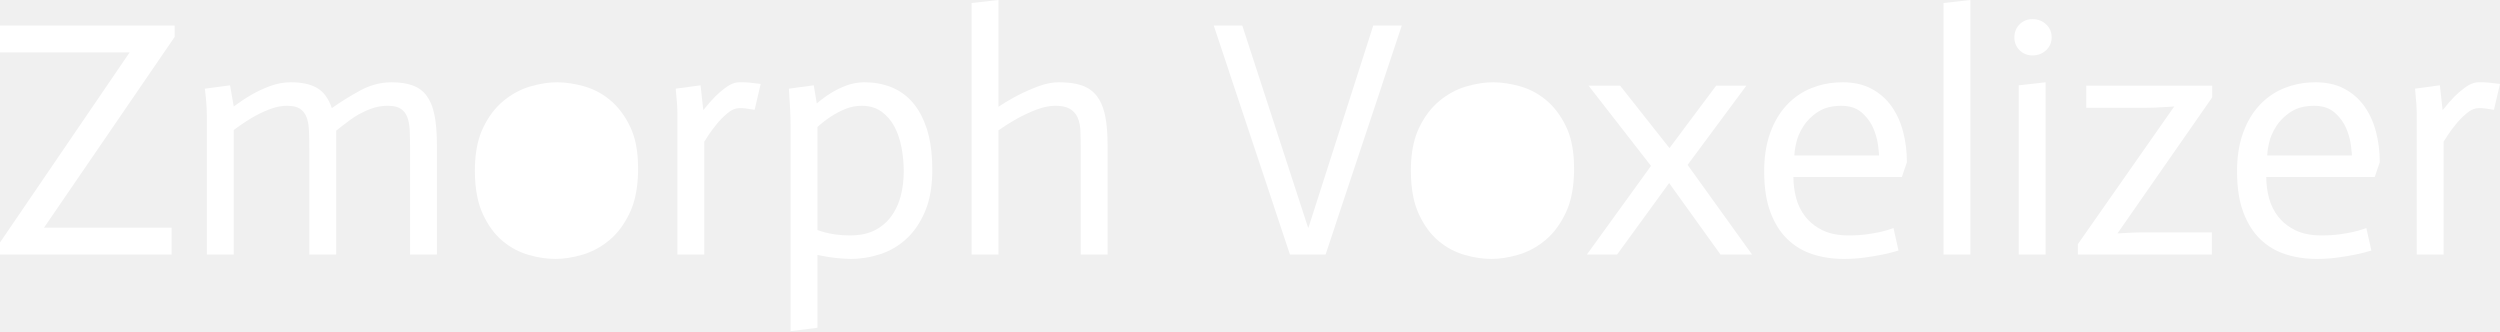
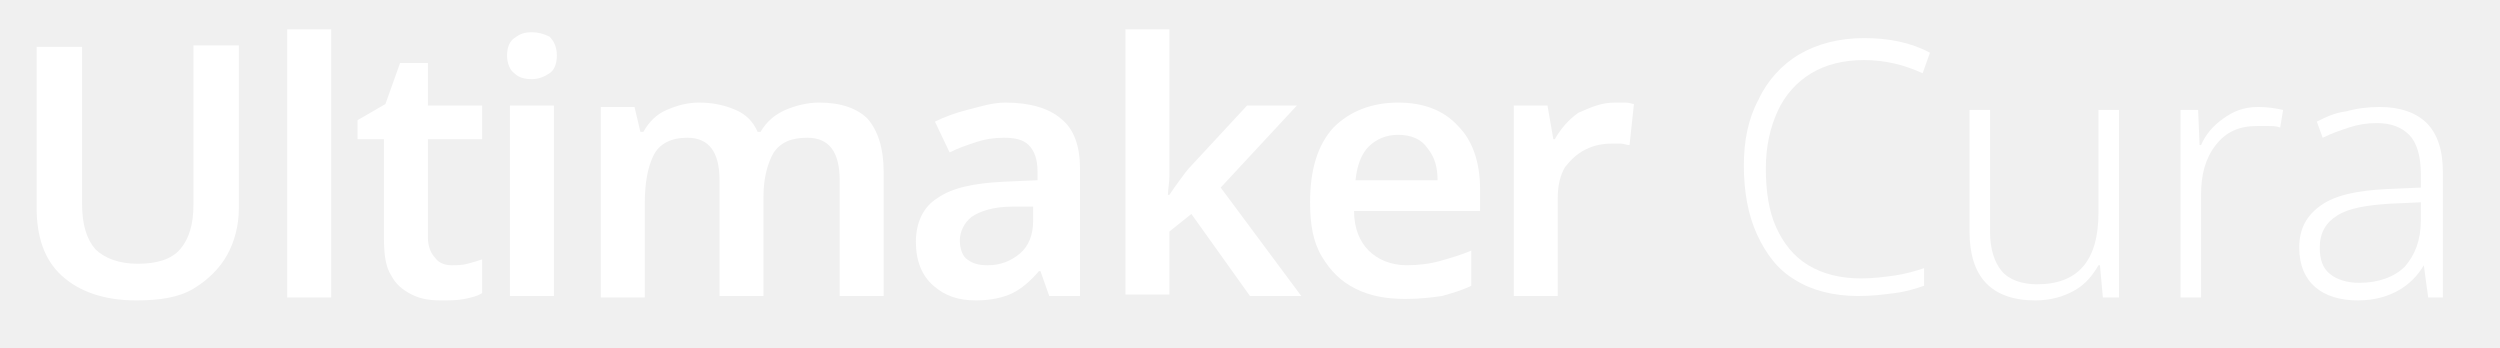
- <svg xmlns="http://www.w3.org/2000/svg" width="178.656" height="23.664" viewBox="0 0 178.656 23.664">
+ <svg xmlns="http://www.w3.org/2000/svg" version="1.1" width="170.6px" height="23.7px" viewBox="0 0 170.6 23.7">
  <g fill="white">
-     <path d="M 0 18.192 L 0 17.328 L 9.264 3.744 L 0 3.744 L 0 1.824 L 12.48 1.824 L 12.48 2.64 L 3.144 16.272 L 12.264 16.272 L 12.264 18.192 L 0 18.192 Z" id="0" vector-effect="non-scaling-stroke" />
-     <path d="M 14.784 18.192 L 14.784 8.304 A 11.563 11.563 0 0 0 14.764 7.645 Q 14.747 7.35 14.716 7.023 A 23.027 23.027 0 0 0 14.64 6.336 L 16.44 6.096 L 16.704 7.608 Q 17.352 7.128 17.976 6.768 A 8.56 8.56 0 0 1 19.208 6.186 A 9.465 9.465 0 0 1 19.32 6.144 Q 20.04 5.88 20.784 5.88 Q 21.984 5.88 22.68 6.3 Q 23.376 6.72 23.712 7.728 Q 24.696 7.032 25.764 6.456 A 4.665 4.665 0 0 1 27.626 5.894 A 4.542 4.542 0 0 1 27.984 5.88 Q 28.872 5.88 29.496 6.108 Q 30.12 6.336 30.504 6.864 A 2.719 2.719 0 0 1 30.808 7.411 Q 30.964 7.784 31.056 8.256 Q 31.181 8.901 31.213 9.786 A 17.563 17.563 0 0 1 31.224 10.416 L 31.224 18.192 L 29.304 18.192 L 29.304 10.632 Q 29.304 9.96 29.283 9.424 A 21.435 21.435 0 0 0 29.28 9.348 A 4.2 4.2 0 0 0 29.241 8.917 Q 29.21 8.706 29.157 8.525 A 2.239 2.239 0 0 0 29.112 8.388 A 1.296 1.296 0 0 0 28.901 8.009 A 1.156 1.156 0 0 0 28.644 7.776 A 1.12 1.12 0 0 0 28.342 7.638 Q 28.197 7.595 28.022 7.576 A 2.765 2.765 0 0 0 27.72 7.56 A 3.489 3.489 0 0 0 26.839 7.669 A 3.213 3.213 0 0 0 26.676 7.716 A 5.288 5.288 0 0 0 26.079 7.948 A 6.664 6.664 0 0 0 25.656 8.16 Q 25.132 8.446 24.042 9.322 A 37.332 37.332 0 0 0 24.024 9.336 L 24.024 18.192 L 22.104 18.192 L 22.104 10.632 Q 22.104 9.96 22.083 9.424 A 21.435 21.435 0 0 0 22.08 9.348 A 4.2 4.2 0 0 0 22.041 8.917 Q 22.01 8.706 21.957 8.525 A 2.239 2.239 0 0 0 21.912 8.388 A 1.296 1.296 0 0 0 21.701 8.009 A 1.156 1.156 0 0 0 21.444 7.776 A 1.12 1.12 0 0 0 21.142 7.638 Q 20.997 7.595 20.822 7.576 A 2.765 2.765 0 0 0 20.52 7.56 A 3.276 3.276 0 0 0 19.685 7.672 A 4.141 4.141 0 0 0 19.224 7.824 Q 18.552 8.088 17.952 8.448 A 14.3 14.3 0 0 0 17.203 8.931 A 17.681 17.681 0 0 0 16.704 9.288 L 16.704 18.192 L 14.784 18.192 Z" id="1" vector-effect="non-scaling-stroke" />
-     <path d="M 34.512 9.156 A 4.958 4.958 0 0 0 34.3 9.679 Q 33.936 10.742 33.936 12.192 Q 33.936 13.247 34.115 14.096 A 5.607 5.607 0 0 0 34.5 15.288 Q 35.064 16.512 35.916 17.22 A 5.771 5.771 0 0 0 35.969 17.264 A 5.052 5.052 0 0 0 37.776 18.216 Q 38.784 18.504 39.696 18.504 Q 40.584 18.504 41.616 18.204 A 5.069 5.069 0 0 0 42.092 18.04 A 5.478 5.478 0 0 0 43.536 17.172 A 4.951 4.951 0 0 0 44.395 16.249 A 6.571 6.571 0 0 0 45.012 15.192 A 5.122 5.122 0 0 0 45.238 14.626 Q 45.427 14.057 45.517 13.379 A 10.083 10.083 0 0 0 45.6 12.048 A 10.529 10.529 0 0 0 45.582 11.423 Q 45.543 10.763 45.418 10.197 A 5.251 5.251 0 0 0 45.024 9.036 Q 44.448 7.848 43.584 7.14 A 5.725 5.725 0 0 0 43.53 7.096 A 5.002 5.002 0 0 0 41.7 6.156 A 8.537 8.537 0 0 0 40.778 5.958 A 6.292 6.292 0 0 0 39.816 5.88 A 6.047 6.047 0 0 0 38.982 5.939 A 7.616 7.616 0 0 0 37.884 6.18 Q 36.864 6.48 35.976 7.212 Q 35.088 7.944 34.512 9.156 Z M 35.976 12.216 A 8.261 8.261 0 0 0 36.068 13.494 Q 36.286 14.882 37.02 15.684 A 3.45 3.45 0 0 0 39.149 16.777 A 4.906 4.906 0 0 0 39.84 16.824 A 4.371 4.371 0 0 0 41 16.678 A 3.151 3.151 0 0 0 42.576 15.696 A 3.548 3.548 0 0 0 43.248 14.496 Q 43.428 13.968 43.504 13.321 A 8.647 8.647 0 0 0 43.56 12.312 A 8.777 8.777 0 0 0 43.468 10.995 Q 43.366 10.324 43.15 9.785 A 3.553 3.553 0 0 0 42.516 8.736 A 3.435 3.435 0 0 0 40.333 7.603 A 4.907 4.907 0 0 0 39.672 7.56 A 4.434 4.434 0 0 0 38.547 7.694 A 3.023 3.023 0 0 0 36.924 8.724 A 3.675 3.675 0 0 0 36.31 9.862 Q 36.127 10.393 36.045 11.048 A 9.325 9.325 0 0 0 35.976 12.216 Z" id="2" vector-effect="non-scaling-stroke" />
-     <path d="M 48.408 18.192 L 48.408 8.064 Q 48.408 7.512 48.288 6.336 L 50.064 6.096 L 50.256 7.848 L 50.28 7.848 Q 50.712 7.296 51.12 6.888 A 5.917 5.917 0 0 1 51.807 6.296 A 5.326 5.326 0 0 1 51.972 6.18 A 2.06 2.06 0 0 1 52.293 6 Q 52.489 5.914 52.678 5.89 A 1.144 1.144 0 0 1 52.824 5.88 A 3.693 3.693 0 0 1 52.947 5.877 Q 53.458 5.872 54.284 5.989 A 18.537 18.537 0 0 1 54.36 6 L 53.928 7.848 Q 53.178 7.712 52.859 7.726 A 1.078 1.078 0 0 0 52.824 7.728 A 1.008 1.008 0 0 0 52.444 7.807 Q 52.301 7.865 52.153 7.965 A 2.321 2.321 0 0 0 51.96 8.112 Q 51.504 8.496 51.168 8.928 A 9.67 9.67 0 0 0 50.644 9.635 A 11.967 11.967 0 0 0 50.328 10.128 L 50.328 18.192 L 48.408 18.192 Z" id="3" vector-effect="non-scaling-stroke" />
-     <path d="M 56.496 23.664 L 56.496 8.904 Q 56.496 8.04 56.376 6.336 L 58.152 6.096 L 58.368 7.392 Q 58.848 6.984 59.364 6.66 Q 59.88 6.336 60.492 6.108 A 3.689 3.689 0 0 1 61.708 5.881 A 4.2 4.2 0 0 1 61.8 5.88 Q 62.784 5.88 63.66 6.216 A 3.89 3.89 0 0 1 65.149 7.244 A 4.535 4.535 0 0 1 65.196 7.296 A 4.557 4.557 0 0 1 65.815 8.204 Q 66.042 8.636 66.216 9.154 A 7.716 7.716 0 0 1 66.24 9.228 Q 66.554 10.2 66.611 11.534 A 14.272 14.272 0 0 1 66.624 12.144 A 9.897 9.897 0 0 1 66.542 13.454 Q 66.451 14.133 66.26 14.707 A 5.348 5.348 0 0 1 66.108 15.108 Q 65.592 16.32 64.764 17.076 Q 63.936 17.832 62.892 18.168 Q 61.848 18.504 60.768 18.504 A 11.994 11.994 0 0 1 58.641 18.263 A 13.326 13.326 0 0 1 58.416 18.216 L 58.416 23.424 L 56.496 23.664 Z M 58.416 9.072 L 58.416 16.44 Q 58.68 16.536 59.004 16.62 Q 59.252 16.684 59.57 16.735 A 9.186 9.186 0 0 0 59.772 16.764 Q 60.216 16.824 60.768 16.824 A 4.734 4.734 0 0 0 61.567 16.76 Q 62.032 16.68 62.417 16.502 A 2.904 2.904 0 0 0 62.496 16.464 Q 63.216 16.104 63.684 15.468 A 4.168 4.168 0 0 0 64.294 14.258 A 4.85 4.85 0 0 0 64.368 14.004 Q 64.584 13.176 64.584 12.24 Q 64.584 11.4 64.428 10.56 A 5.743 5.743 0 0 0 64.183 9.649 A 4.691 4.691 0 0 0 63.924 9.06 Q 63.576 8.4 63 7.98 A 2.157 2.157 0 0 0 62.083 7.601 A 2.922 2.922 0 0 0 61.584 7.56 Q 60.96 7.56 60.408 7.788 Q 59.856 8.016 59.364 8.34 Q 58.872 8.664 58.416 9.072 Z" id="4" vector-effect="non-scaling-stroke" />
-     <path d="M 69.432 18.192 L 69.432 0.216 L 71.352 0 L 71.352 7.632 A 14.565 14.565 0 0 1 72.425 6.979 A 12.818 12.818 0 0 1 72.78 6.792 Q 73.488 6.432 74.232 6.156 A 4.524 4.524 0 0 1 75.054 5.933 A 3.718 3.718 0 0 1 75.672 5.88 A 7.035 7.035 0 0 1 76.364 5.912 Q 76.904 5.966 77.316 6.108 Q 77.976 6.336 78.384 6.864 A 2.704 2.704 0 0 1 78.716 7.433 Q 78.836 7.706 78.92 8.032 A 5.01 5.01 0 0 1 78.972 8.256 A 7.489 7.489 0 0 1 79.082 8.965 Q 79.123 9.345 79.14 9.786 A 16.394 16.394 0 0 1 79.152 10.416 L 79.152 18.192 L 77.232 18.192 L 77.232 10.632 Q 77.232 9.96 77.211 9.424 A 21.435 21.435 0 0 0 77.208 9.348 A 3.288 3.288 0 0 0 77.163 8.917 Q 77.111 8.623 77.004 8.388 Q 76.824 7.992 76.452 7.776 A 1.369 1.369 0 0 0 76.131 7.644 Q 75.828 7.56 75.408 7.56 A 3.25 3.25 0 0 0 74.718 7.638 Q 74.406 7.706 74.075 7.832 A 5.32 5.32 0 0 0 74.064 7.836 Q 73.344 8.112 72.696 8.472 A 15.273 15.273 0 0 0 71.867 8.969 A 18.594 18.594 0 0 0 71.352 9.312 L 71.352 18.192 L 69.432 18.192 Z" id="5" vector-effect="non-scaling-stroke" />
-     <path d="M 92.184 18.192 L 86.736 1.824 L 88.776 1.824 L 93.48 16.272 L 93.504 16.272 L 98.136 1.824 L 100.176 1.824 L 94.728 18.192 L 92.184 18.192 Z" id="7" vector-effect="non-scaling-stroke" />
-     <path d="M 101.4 9.156 A 4.958 4.958 0 0 0 101.188 9.679 Q 100.824 10.742 100.824 12.192 Q 100.824 13.247 101.003 14.096 A 5.607 5.607 0 0 0 101.388 15.288 Q 101.952 16.512 102.804 17.22 A 5.771 5.771 0 0 0 102.857 17.264 A 5.052 5.052 0 0 0 104.664 18.216 Q 105.672 18.504 106.584 18.504 Q 107.472 18.504 108.504 18.204 A 5.069 5.069 0 0 0 108.98 18.04 A 5.478 5.478 0 0 0 110.424 17.172 A 4.951 4.951 0 0 0 111.283 16.249 A 6.571 6.571 0 0 0 111.9 15.192 A 5.122 5.122 0 0 0 112.126 14.626 Q 112.315 14.057 112.405 13.379 A 10.083 10.083 0 0 0 112.488 12.048 A 10.529 10.529 0 0 0 112.47 11.423 Q 112.431 10.763 112.306 10.197 A 5.251 5.251 0 0 0 111.912 9.036 Q 111.336 7.848 110.472 7.14 A 5.725 5.725 0 0 0 110.418 7.096 A 5.002 5.002 0 0 0 108.588 6.156 A 8.537 8.537 0 0 0 107.666 5.958 A 6.292 6.292 0 0 0 106.704 5.88 A 6.047 6.047 0 0 0 105.87 5.939 A 7.616 7.616 0 0 0 104.772 6.18 Q 103.752 6.48 102.864 7.212 Q 101.976 7.944 101.4 9.156 Z M 102.864 12.216 A 8.261 8.261 0 0 0 102.956 13.494 Q 103.174 14.882 103.908 15.684 A 3.45 3.45 0 0 0 106.037 16.777 A 4.906 4.906 0 0 0 106.728 16.824 A 4.371 4.371 0 0 0 107.888 16.678 A 3.151 3.151 0 0 0 109.464 15.696 A 3.548 3.548 0 0 0 110.136 14.496 Q 110.316 13.968 110.392 13.321 A 8.647 8.647 0 0 0 110.448 12.312 A 8.777 8.777 0 0 0 110.356 10.995 Q 110.254 10.324 110.038 9.785 A 3.553 3.553 0 0 0 109.404 8.736 A 3.435 3.435 0 0 0 107.221 7.603 A 4.907 4.907 0 0 0 106.56 7.56 A 4.434 4.434 0 0 0 105.435 7.694 A 3.023 3.023 0 0 0 103.812 8.724 A 3.675 3.675 0 0 0 103.198 9.862 Q 103.015 10.393 102.933 11.048 A 9.325 9.325 0 0 0 102.864 12.216 Z" id="8" vector-effect="non-scaling-stroke" />
-     <path d="M 113.4 18.192 L 117.984 11.856 L 113.52 6.12 L 115.776 6.12 L 119.304 10.584 L 122.64 6.12 L 124.8 6.12 L 120.6 11.784 L 125.208 18.192 L 122.952 18.192 L 119.28 13.08 L 115.56 18.192 L 113.4 18.192 Z" id="9" vector-effect="non-scaling-stroke" />
-     <path d="M 135.312 16.296 L 135.672 17.904 Q 135.12 18.072 134.532 18.192 Q 133.944 18.312 133.236 18.408 Q 132.528 18.504 131.76 18.504 A 7.563 7.563 0 0 1 130.257 18.359 A 6.549 6.549 0 0 1 129.528 18.168 Q 128.496 17.832 127.728 17.088 Q 126.96 16.344 126.516 15.156 A 6.44 6.44 0 0 1 126.212 14.013 Q 126.072 13.212 126.072 12.24 A 9.56 9.56 0 0 1 126.166 10.865 A 6.926 6.926 0 0 1 126.504 9.492 Q 126.936 8.304 127.692 7.5 Q 128.448 6.696 129.468 6.288 A 5.768 5.768 0 0 1 131.244 5.894 A 6.777 6.777 0 0 1 131.688 5.88 A 5.111 5.111 0 0 1 132.69 5.974 A 3.81 3.81 0 0 1 133.728 6.336 Q 134.592 6.792 135.156 7.572 A 5.197 5.197 0 0 1 135.818 8.83 A 6.298 6.298 0 0 1 135.996 9.396 Q 136.272 10.44 136.272 11.592 L 135.912 12.648 L 128.16 12.648 Q 128.16 13.392 128.352 14.136 Q 128.544 14.88 129.012 15.48 A 3.336 3.336 0 0 0 129.919 16.278 A 4.036 4.036 0 0 0 130.236 16.452 A 3.37 3.37 0 0 0 131.026 16.719 Q 131.521 16.824 132.12 16.824 Q 132.84 16.824 133.44 16.74 Q 133.923 16.672 134.305 16.589 A 7.609 7.609 0 0 0 134.484 16.548 A 7.592 7.592 0 0 0 135.066 16.382 A 6.456 6.456 0 0 0 135.312 16.296 Z M 128.232 11.112 L 134.28 11.112 Q 134.28 10.981 134.236 10.602 A 25.261 25.261 0 0 0 134.208 10.368 A 4.137 4.137 0 0 0 134.049 9.648 A 5.248 5.248 0 0 0 133.872 9.168 A 3.045 3.045 0 0 0 133.223 8.211 A 3.623 3.623 0 0 0 133.056 8.052 A 1.884 1.884 0 0 0 132.201 7.624 A 2.761 2.761 0 0 0 131.592 7.56 A 3.975 3.975 0 0 0 130.887 7.619 Q 130.482 7.692 130.154 7.856 A 2.238 2.238 0 0 0 129.936 7.98 A 3.775 3.775 0 0 0 129.26 8.534 A 3.221 3.221 0 0 0 128.904 8.976 A 3.925 3.925 0 0 0 128.525 9.687 A 3.318 3.318 0 0 0 128.376 10.152 A 7.344 7.344 0 0 0 128.3 10.504 Q 128.239 10.826 128.233 11.059 A 1.934 1.934 0 0 0 128.232 11.112 Z" id="10" vector-effect="non-scaling-stroke" />
-     <path d="M 138.888 18.192 L 138.888 0.216 L 140.808 0 L 140.808 18.192 L 138.888 18.192 Z" id="11" vector-effect="non-scaling-stroke" />
-     <path d="M 144.264 18.192 L 144.264 6.096 L 146.184 5.88 L 146.184 18.192 L 144.264 18.192 Z M 144.044 2.161 A 1.347 1.347 0 0 0 143.952 2.664 A 1.626 1.626 0 0 0 143.952 2.681 A 1.251 1.251 0 0 0 144.324 3.588 A 1.242 1.242 0 0 0 144.745 3.868 A 1.347 1.347 0 0 0 145.248 3.96 Q 145.819 3.96 146.214 3.594 A 1.48 1.48 0 0 0 146.22 3.588 Q 146.616 3.216 146.616 2.664 A 1.51 1.51 0 0 0 146.615 2.621 A 1.211 1.211 0 0 0 146.22 1.74 Q 145.824 1.368 145.248 1.368 A 1.626 1.626 0 0 0 145.231 1.368 A 1.251 1.251 0 0 0 144.324 1.74 A 1.242 1.242 0 0 0 144.044 2.161 Z" id="12" vector-effect="non-scaling-stroke" />
-     <path d="M 148.488 18.192 L 148.488 17.448 L 155.376 7.608 A 90.442 90.442 0 0 1 154.909 7.64 Q 154.263 7.683 153.948 7.692 A 28.029 28.029 0 0 1 153.516 7.701 Q 153.287 7.704 153.034 7.704 A 46.236 46.236 0 0 1 153 7.704 L 149.088 7.704 L 149.088 6.12 L 158.088 6.12 L 158.088 6.96 L 151.32 16.68 Q 152.026 16.641 152.347 16.626 A 22.812 22.812 0 0 1 152.472 16.62 A 13.723 13.723 0 0 1 152.89 16.609 A 12.014 12.014 0 0 1 153.024 16.608 L 158.064 16.608 L 158.064 18.192 L 148.488 18.192 Z" id="13" vector-effect="non-scaling-stroke" />
-     <path d="M 169.104 16.296 L 169.464 17.904 Q 168.912 18.072 168.324 18.192 Q 167.736 18.312 167.028 18.408 Q 166.32 18.504 165.552 18.504 A 7.563 7.563 0 0 1 164.049 18.359 A 6.549 6.549 0 0 1 163.32 18.168 Q 162.288 17.832 161.52 17.088 Q 160.752 16.344 160.308 15.156 A 6.44 6.44 0 0 1 160.004 14.013 Q 159.864 13.212 159.864 12.24 A 9.56 9.56 0 0 1 159.958 10.865 A 6.926 6.926 0 0 1 160.296 9.492 Q 160.728 8.304 161.484 7.5 Q 162.24 6.696 163.26 6.288 A 5.768 5.768 0 0 1 165.036 5.894 A 6.777 6.777 0 0 1 165.48 5.88 A 5.111 5.111 0 0 1 166.482 5.974 A 3.81 3.81 0 0 1 167.52 6.336 Q 168.384 6.792 168.948 7.572 A 5.197 5.197 0 0 1 169.61 8.83 A 6.298 6.298 0 0 1 169.788 9.396 Q 170.064 10.44 170.064 11.592 L 169.704 12.648 L 161.952 12.648 Q 161.952 13.392 162.144 14.136 Q 162.336 14.88 162.804 15.48 A 3.336 3.336 0 0 0 163.711 16.278 A 4.036 4.036 0 0 0 164.028 16.452 A 3.37 3.37 0 0 0 164.818 16.719 Q 165.313 16.824 165.912 16.824 Q 166.632 16.824 167.232 16.74 Q 167.715 16.672 168.097 16.589 A 7.609 7.609 0 0 0 168.276 16.548 A 7.592 7.592 0 0 0 168.858 16.382 A 6.456 6.456 0 0 0 169.104 16.296 Z M 162.024 11.112 L 168.072 11.112 Q 168.072 10.981 168.028 10.602 A 25.261 25.261 0 0 0 168 10.368 A 4.137 4.137 0 0 0 167.841 9.648 A 5.248 5.248 0 0 0 167.664 9.168 A 3.045 3.045 0 0 0 167.015 8.211 A 3.623 3.623 0 0 0 166.848 8.052 A 1.884 1.884 0 0 0 165.993 7.624 A 2.761 2.761 0 0 0 165.384 7.56 A 3.975 3.975 0 0 0 164.679 7.619 Q 164.274 7.692 163.946 7.856 A 2.238 2.238 0 0 0 163.728 7.98 A 3.775 3.775 0 0 0 163.052 8.534 A 3.221 3.221 0 0 0 162.696 8.976 A 3.925 3.925 0 0 0 162.317 9.687 A 3.318 3.318 0 0 0 162.168 10.152 A 7.344 7.344 0 0 0 162.092 10.504 Q 162.031 10.826 162.025 11.059 A 1.934 1.934 0 0 0 162.024 11.112 Z" id="14" vector-effect="non-scaling-stroke" />
-     <path d="M 172.704 18.192 L 172.704 8.064 Q 172.704 7.512 172.584 6.336 L 174.36 6.096 L 174.552 7.848 L 174.576 7.848 Q 175.008 7.296 175.416 6.888 A 5.917 5.917 0 0 1 176.103 6.296 A 5.326 5.326 0 0 1 176.268 6.18 A 2.06 2.06 0 0 1 176.589 6 Q 176.785 5.914 176.974 5.89 A 1.144 1.144 0 0 1 177.12 5.88 A 3.693 3.693 0 0 1 177.243 5.877 Q 177.754 5.872 178.58 5.989 A 18.537 18.537 0 0 1 178.656 6 L 178.224 7.848 Q 177.474 7.712 177.155 7.726 A 1.078 1.078 0 0 0 177.12 7.728 A 1.008 1.008 0 0 0 176.74 7.807 Q 176.597 7.865 176.449 7.965 A 2.321 2.321 0 0 0 176.256 8.112 Q 175.8 8.496 175.464 8.928 A 9.67 9.67 0 0 0 174.94 9.635 A 11.967 11.967 0 0 0 174.624 10.128 L 174.624 18.192 L 172.704 18.192 Z" id="15" vector-effect="non-scaling-stroke" />
+     <path d="M16.3,3.1v11.1c0,1.2-0.3,2.3-0.8,3.2s-1.3,1.7-2.3,2.3c-1,0.6-2.3,0.8-3.9,0.8c-2.2,0-3.9-0.6-5.1-1.7s-1.7-2.7-1.7-4.6v-11h3.1v10.7c0,1.4,0.3,2.4,0.9,3.1c0.6,0.6,1.6,1,2.9,1c1.3,0,2.3-0.3,2.9-1c0.6-0.7,0.9-1.7,0.9-3V3.1H16.3z" />
+     <path d="M22.6,20.3h-3V2h3V20.3z" />
+     <path d="M30.8,18.1c0.4,0,0.7,0,1.1-0.1c0.4-0.1,0.7-0.2,1-0.3V20c-0.3,0.2-0.7,0.3-1.2,0.4c-0.5,0.1-1,0.1-1.6,0.1c-0.8,0-1.4-0.1-2-0.4s-1.1-0.7-1.4-1.3c-0.4-0.6-0.5-1.5-0.5-2.6V9.5h-1.8V8.2l1.9-1.1l1-2.8h1.9v2.9h3.7v2.3h-3.7v6.7c0,0.6,0.2,1.1,0.5,1.4C29.9,17.9,30.3,18.1,30.8,18.1z" />
+     <path d="M36.3,2.2c0.4,0,0.8,0.1,1.2,0.3C37.8,2.8,38,3.2,38,3.8c0,0.6-0.2,1-0.5,1.2c-0.3,0.2-0.7,0.4-1.2,0.4c-0.5,0-0.9-0.1-1.2-0.4c-0.3-0.2-0.5-0.7-0.5-1.2c0-0.6,0.2-1,0.5-1.2C35.5,2.3,35.8,2.2,36.3,2.2z M37.8,7.2v13h-3v-13H37.8z" />
+     <path d="M55.9,7c1.5,0,2.6,0.4,3.3,1.1c0.7,0.8,1.1,2,1.1,3.6v8.5h-3v-7.9c0-1.9-0.7-2.9-2.2-2.9c-1.1,0-1.8,0.3-2.3,1c-0.4,0.7-0.7,1.7-0.7,3v6.8h-3v-7.9c0-1.9-0.7-2.9-2.2-2.9c-1.1,0-1.9,0.4-2.3,1.2c-0.4,0.8-0.6,1.9-0.6,3.3v6.4h-3v-13h2.3L43.7,9h0.2c0.4-0.7,0.9-1.2,1.6-1.5C46.2,7.2,46.9,7,47.7,7c1,0,1.8,0.2,2.5,0.5c0.7,0.3,1.2,0.8,1.5,1.5h0.2c0.4-0.7,1-1.2,1.7-1.5C54.3,7.2,55.1,7,55.9,7z" />
+     <path d="M68.6,7c1.7,0,3,0.4,3.8,1.1c0.9,0.7,1.3,1.9,1.3,3.4v8.7h-2.1L71,18.5h-0.1c-0.6,0.7-1.2,1.2-1.8,1.5c-0.6,0.3-1.5,0.5-2.5,0.5c-1.2,0-2.1-0.3-2.9-1c-0.8-0.7-1.2-1.7-1.2-3c0-1.3,0.5-2.4,1.5-3c1-0.7,2.5-1,4.5-1.1l2.3-0.1v-0.6c0-0.8-0.2-1.4-0.6-1.8c-0.4-0.4-1-0.5-1.7-0.5c-0.7,0-1.3,0.1-1.9,0.3c-0.6,0.2-1.2,0.4-1.8,0.7l-1-2.1c0.6-0.3,1.4-0.6,2.2-0.8S67.7,7,68.6,7z M70.7,14.1l-1.6,0c-1.3,0-2.2,0.3-2.8,0.7c-0.5,0.4-0.8,1-0.8,1.6c0,0.6,0.2,1.1,0.5,1.3c0.4,0.3,0.8,0.4,1.4,0.4c0.9,0,1.6-0.3,2.2-0.8c0.6-0.5,0.9-1.3,0.9-2.2V14.1z" />
+     <path d="M79.8,2v8.7c0,0.4,0,0.8,0,1.3c0,0.5-0.1,0.9-0.1,1.3h0.1c0.2-0.3,0.4-0.6,0.7-1s0.5-0.7,0.8-1l3.8-4.1h3.4l-5.2,5.6l5.5,7.4h-3.5l-4-5.6l-1.5,1.2v4.3h-3V2H79.8z" />
+     <path d="M95.4,7c1.7,0,3.1,0.5,4.1,1.6c1,1,1.5,2.5,1.5,4.3v1.5h-8.6c0,1.2,0.4,2.1,1,2.7c0.6,0.6,1.5,1,2.6,1c0.8,0,1.6-0.1,2.3-0.3s1.4-0.4,2.1-0.7v2.4c-0.6,0.3-1.3,0.5-2,0.7c-0.7,0.1-1.5,0.2-2.5,0.2c-1.3,0-2.4-0.2-3.4-0.7c-1-0.5-1.7-1.2-2.3-2.2c-0.6-1-0.8-2.2-0.8-3.7c0-2.2,0.5-3.9,1.6-5.1C92.1,7.6,93.6,7,95.4,7z M95.4,9.2c-0.8,0-1.5,0.3-2,0.8c-0.5,0.5-0.8,1.3-0.9,2.3h5.6c0-0.9-0.2-1.6-0.7-2.2C97,9.5,96.3,9.2,95.4,9.2z" />
+     <path d="M110.2,7c0.2,0,0.4,0,0.7,0c0.3,0,0.5,0.1,0.6,0.1l-0.3,2.8c-0.2,0-0.4-0.1-0.6-0.1c-0.2,0-0.4,0-0.6,0c-0.6,0-1.2,0.1-1.8,0.4s-1,0.7-1.4,1.2c-0.3,0.5-0.5,1.2-0.5,2.1v6.7h-3v-13h2.3l0.4,2.3h0.1c0.4-0.7,0.9-1.3,1.6-1.8C108.6,7.3,109.3,7,110.2,7z" />
+     <path d="M127.2,4.1c-1.4,0-2.6,0.3-3.6,0.9c-1,0.6-1.8,1.5-2.3,2.6s-0.8,2.4-0.8,3.9c0,1.5,0.2,2.9,0.7,4c0.5,1.1,1.2,2,2.2,2.6s2.2,0.9,3.6,0.9c0.8,0,1.6-0.1,2.3-0.2c0.7-0.1,1.4-0.3,2-0.5v1.2c-0.6,0.2-1.2,0.4-2,0.5s-1.5,0.2-2.5,0.2c-1.7,0-3.2-0.4-4.3-1.1c-1.2-0.7-2-1.8-2.6-3.1s-0.9-2.9-0.9-4.7c0-1.7,0.3-3.2,1-4.5c0.6-1.3,1.6-2.4,2.8-3.1s2.7-1.1,4.4-1.1c1.7,0,3.2,0.3,4.5,1L131.2,5C129.9,4.4,128.6,4.1,127.2,4.1z" />
+     <path d="M144.6,7.5v12.8h-1.1l-0.2-2.2h-0.1c-0.4,0.7-0.9,1.3-1.6,1.7s-1.6,0.7-2.7,0.7c-3,0-4.5-1.6-4.5-4.7V7.5h1.4v8.3c0,1.2,0.3,2.1,0.8,2.7s1.4,0.9,2.4,0.9c2.8,0,4.2-1.6,4.2-4.9v-7H144.6z" />
+     <path d="M154.1,7.3c0.7,0,1.2,0.1,1.7,0.2l-0.2,1.2c-0.3-0.1-0.5-0.1-0.8-0.1s-0.5,0-0.8,0c-1.2,0-2.1,0.4-2.8,1.3c-0.7,0.9-1,2-1,3.4v7h-1.4V7.5h1.2l0.1,2.4h0.1c0.3-0.7,0.8-1.3,1.5-1.8S153.1,7.3,154.1,7.3z" />
+     <path d="M162.4,7.3c1.4,0,2.5,0.4,3.2,1.1s1.1,1.8,1.1,3.3v8.6h-1l-0.3-2.2h0c-0.4,0.7-1,1.3-1.7,1.7c-0.7,0.4-1.6,0.7-2.8,0.7c-1.2,0-2.2-0.3-2.9-0.9s-1.1-1.5-1.1-2.7c0-1.3,0.5-2.2,1.5-2.9c1-0.7,2.5-1,4.5-1.1l2.3-0.1v-0.9c0-1.3-0.3-2.2-0.8-2.7s-1.2-0.8-2.2-0.8c-0.7,0-1.3,0.1-1.9,0.3c-0.6,0.2-1.2,0.4-1.8,0.7l-0.4-1.1c0.6-0.3,1.2-0.6,2-0.7C160.8,7.4,161.6,7.3,162.4,7.3z M165.3,13.8l-2.2,0.1c-1.6,0.1-2.8,0.3-3.6,0.8c-0.8,0.5-1.2,1.2-1.2,2.2c0,0.8,0.2,1.4,0.7,1.8c0.5,0.4,1.2,0.6,2,0.6c1.3,0,2.4-0.4,3.1-1.1c0.7-0.8,1.1-1.8,1.1-3.2V13.8z" />
  </g>
</svg>
